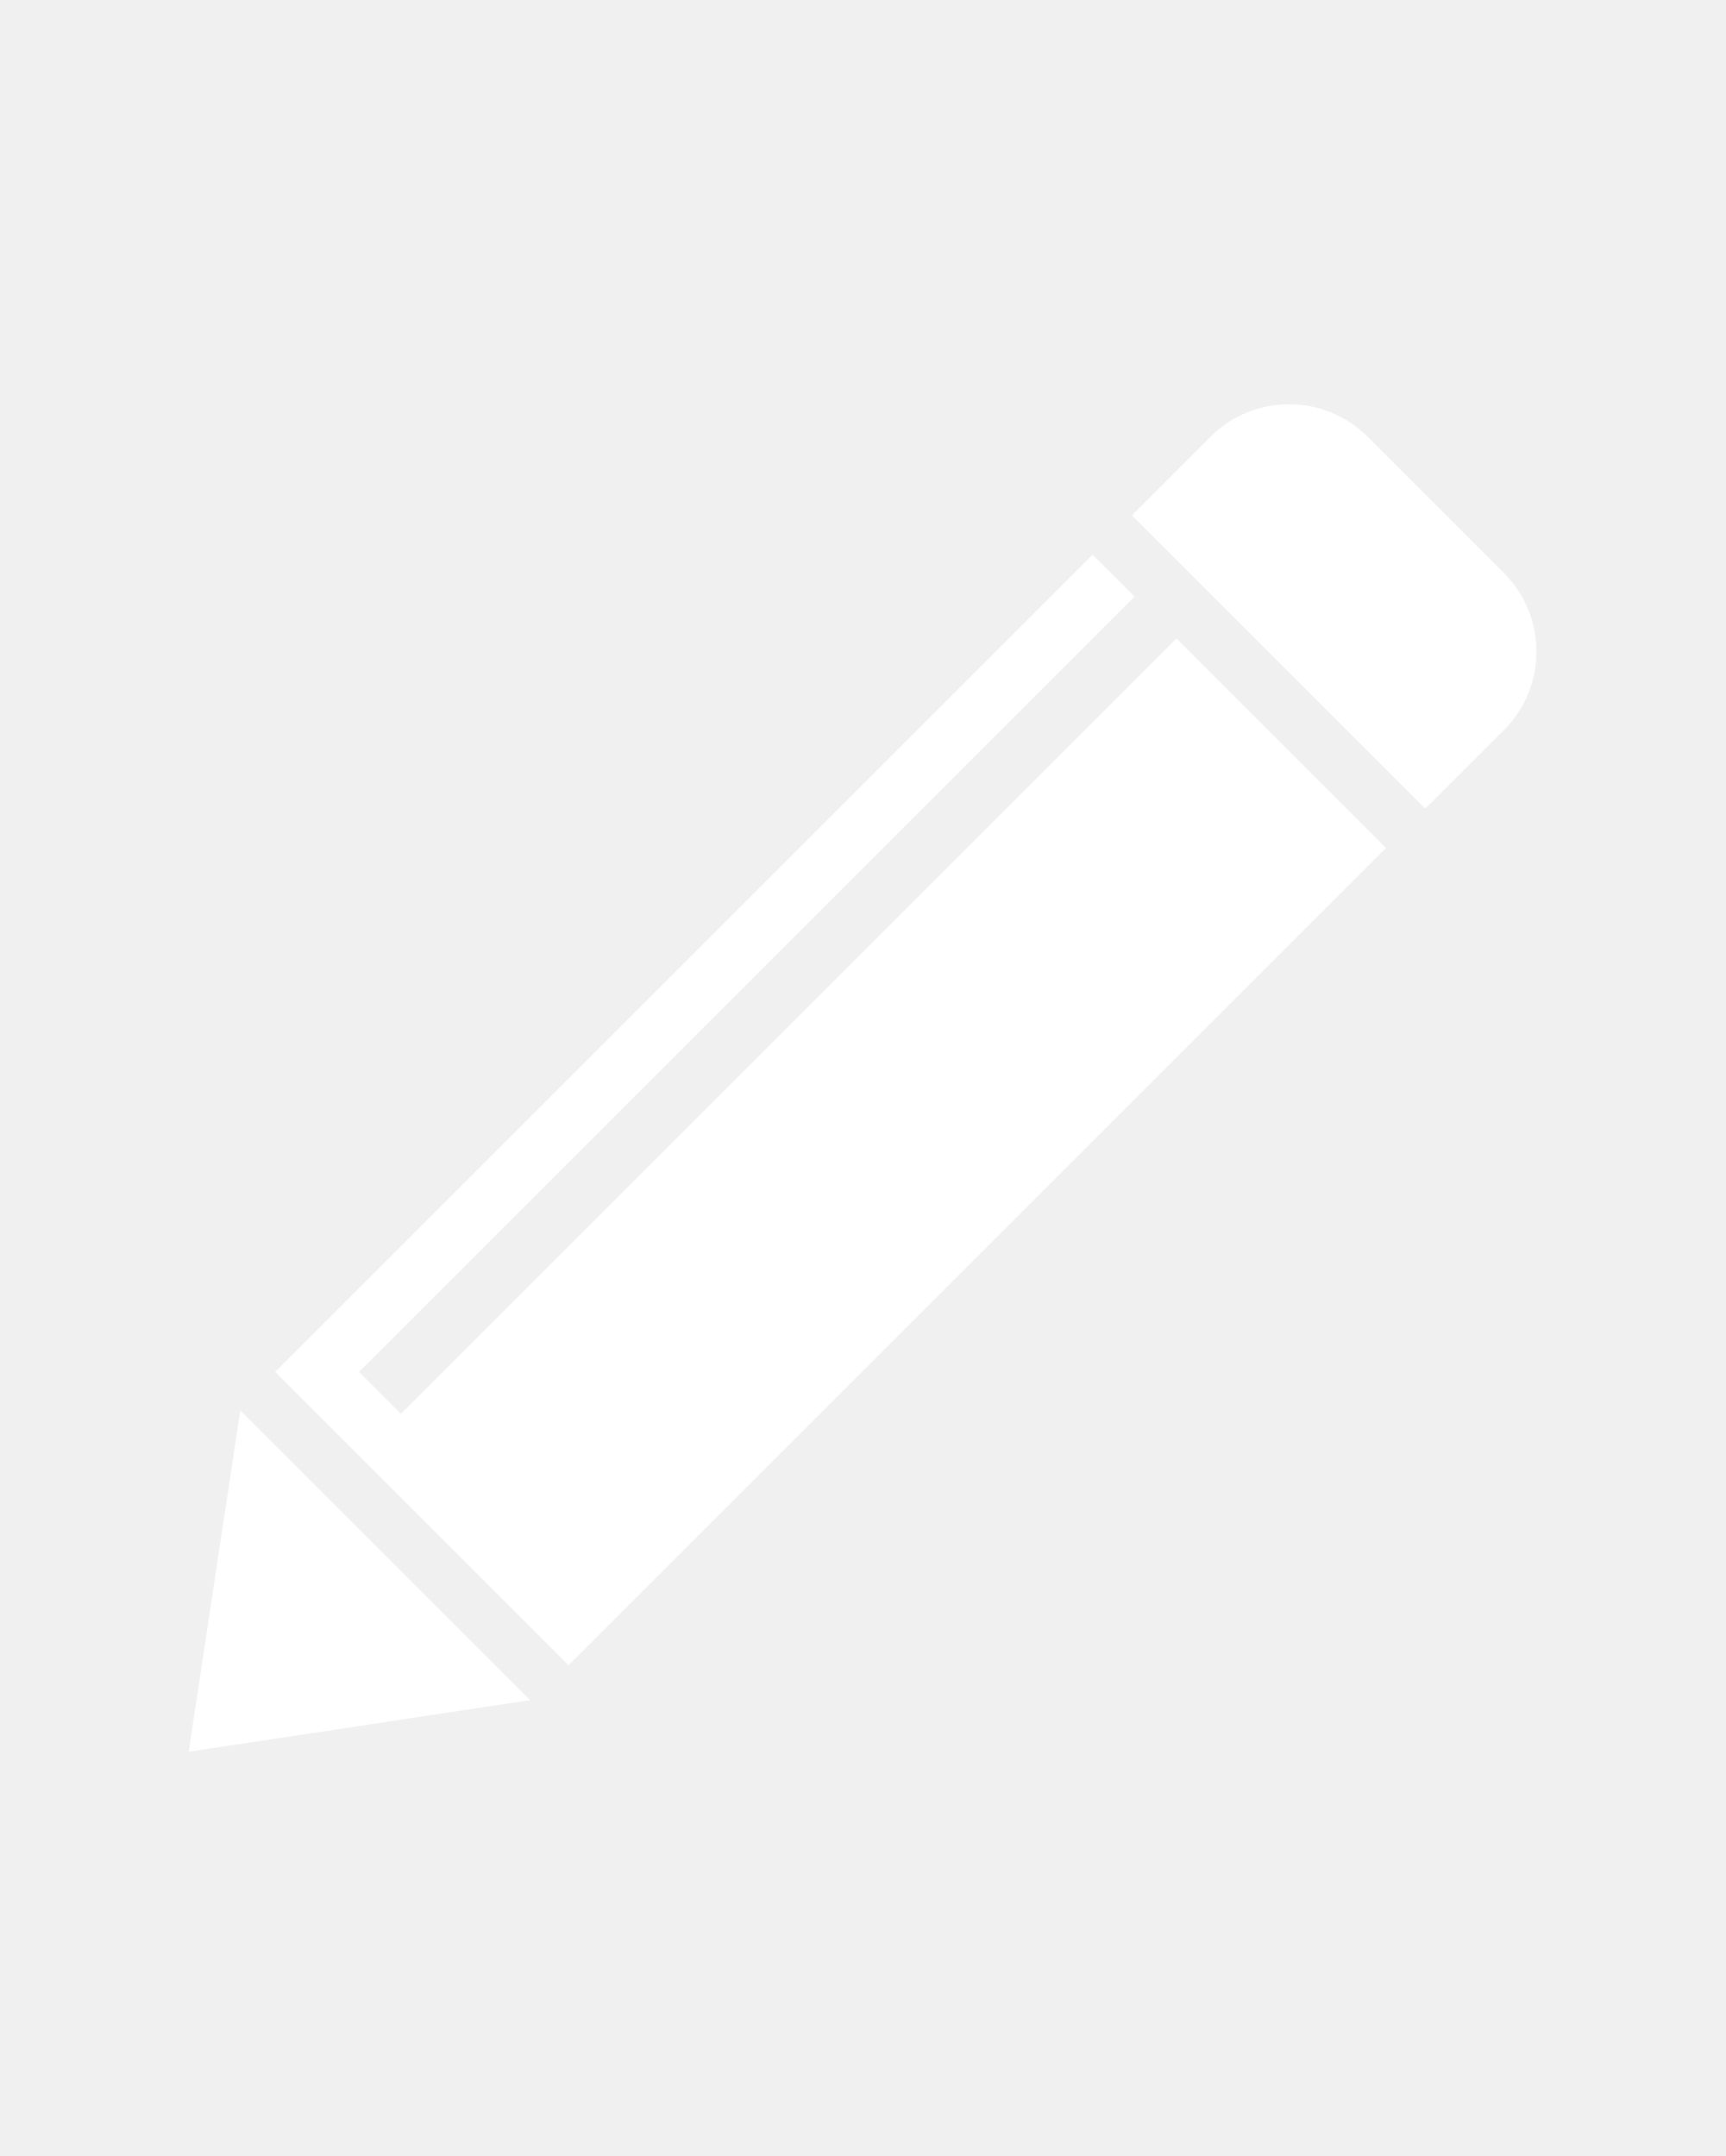
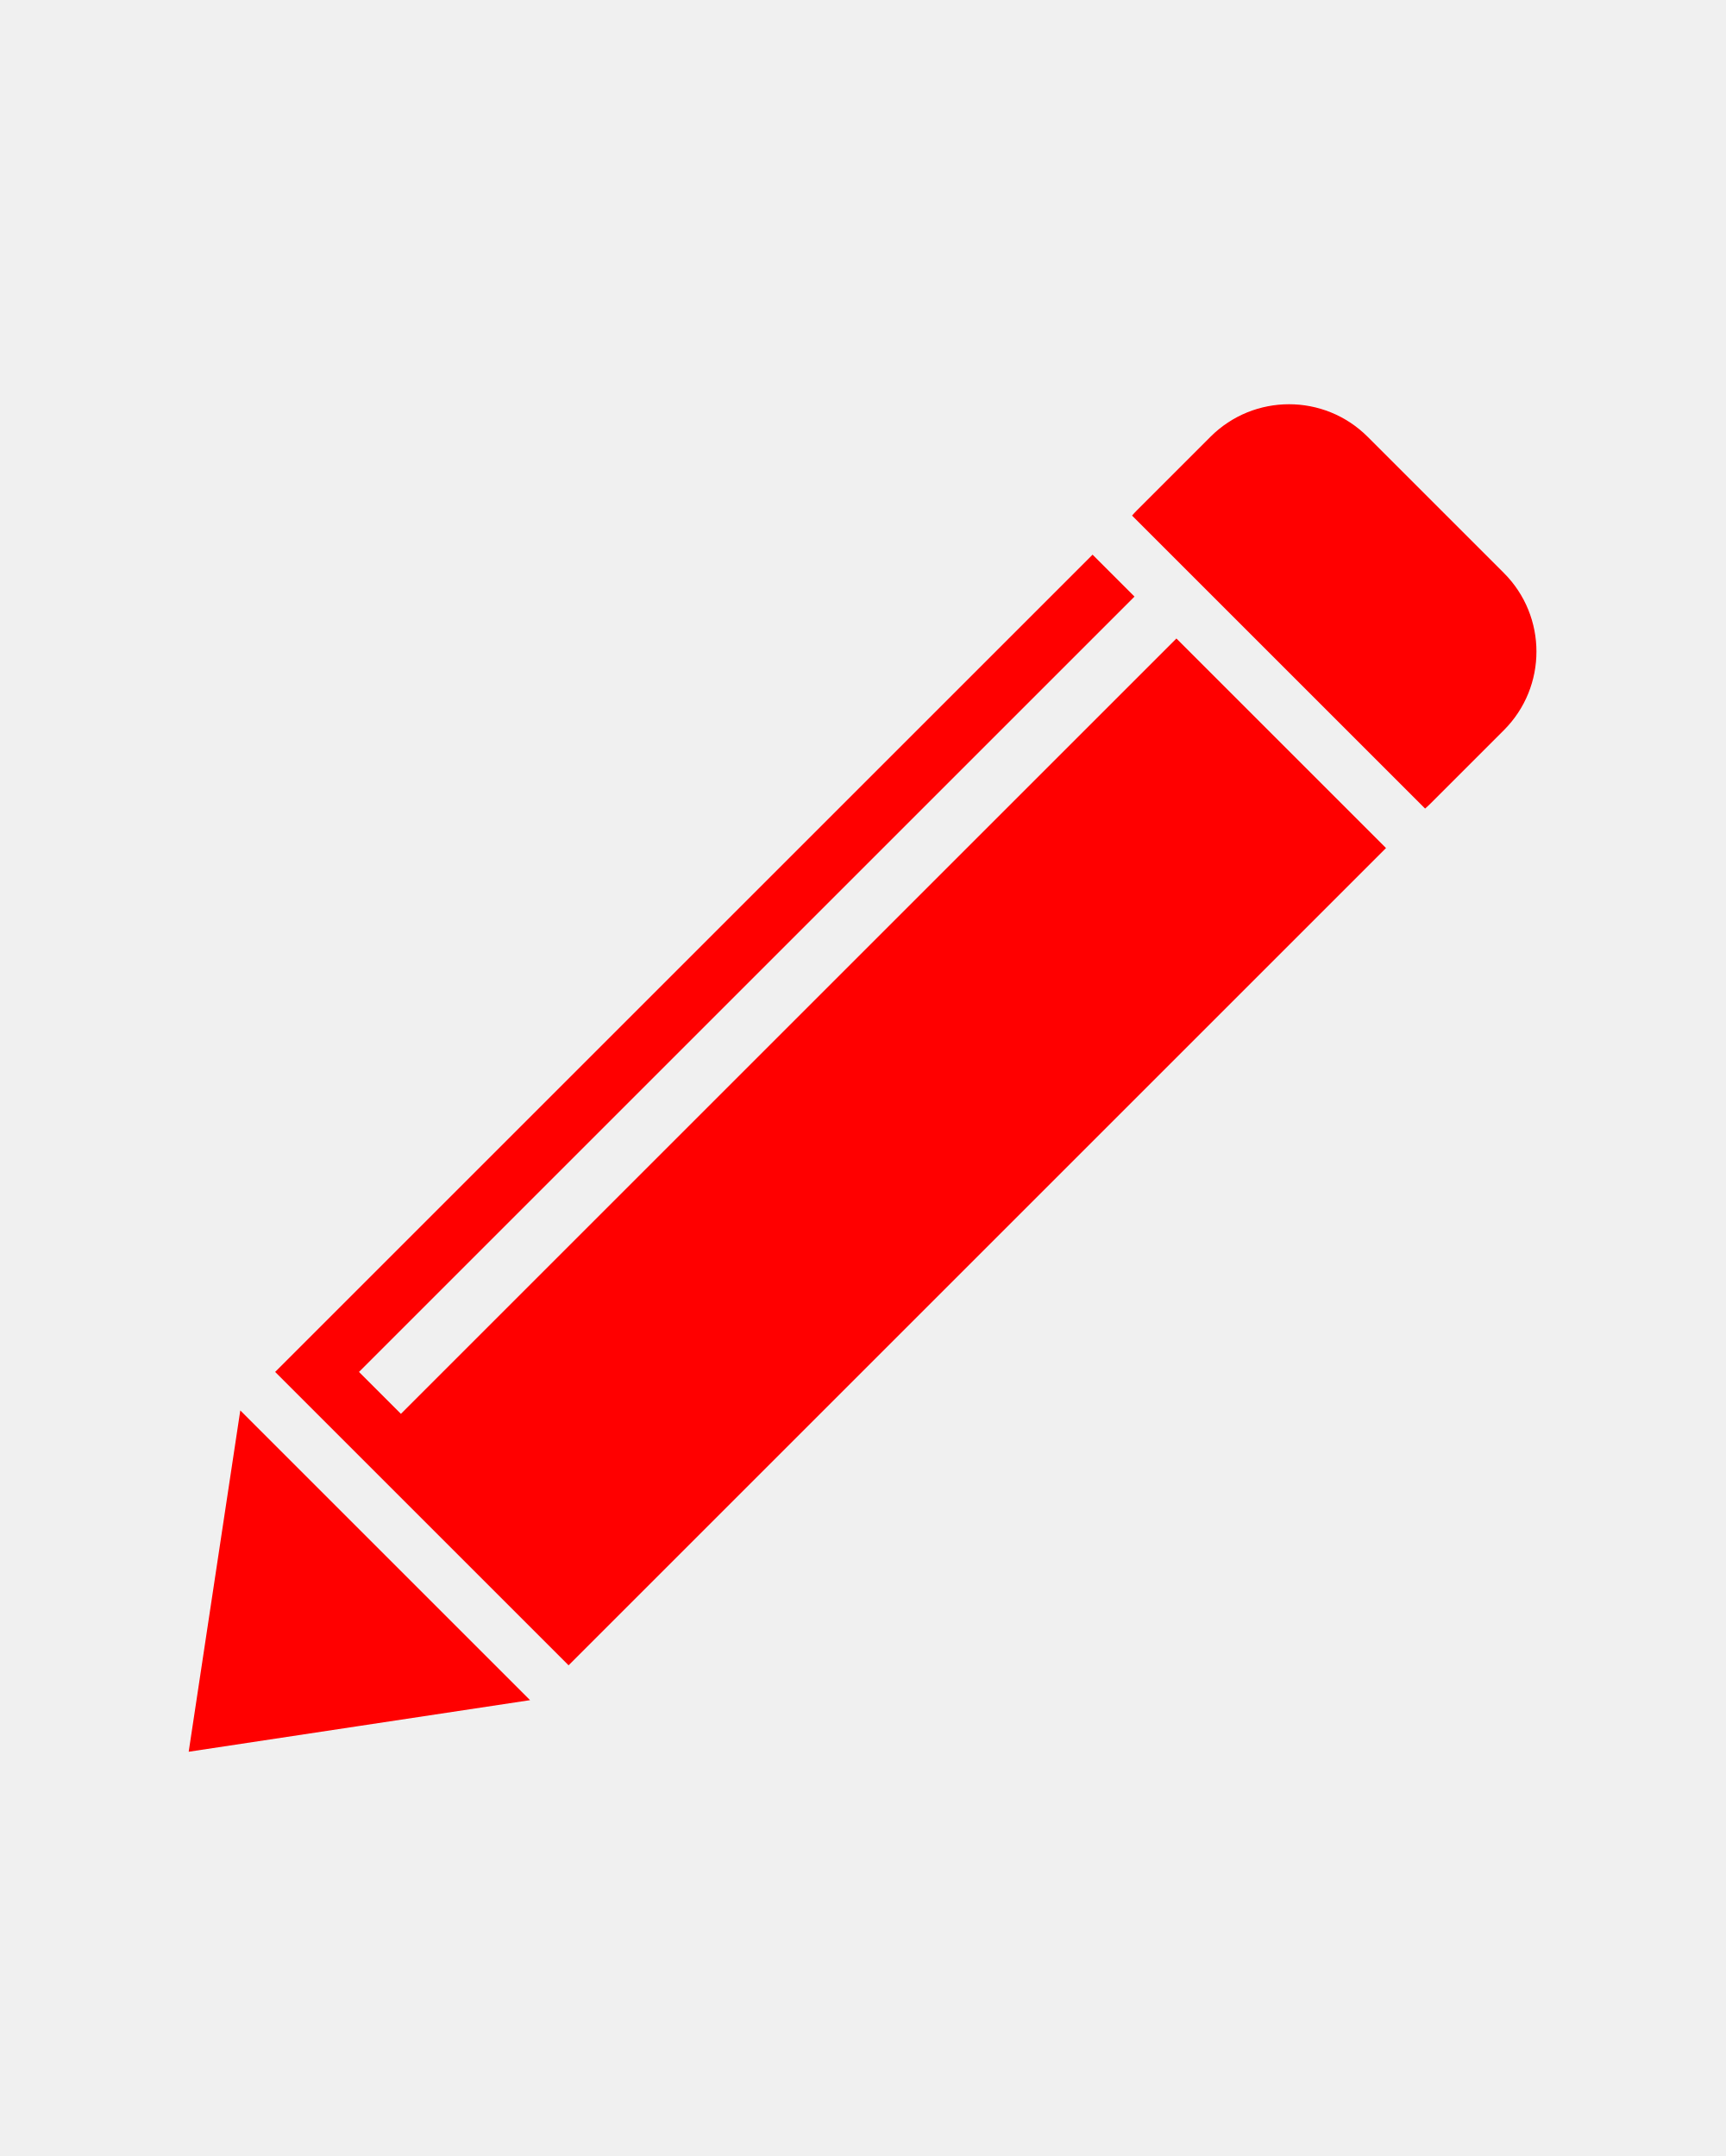
<svg xmlns="http://www.w3.org/2000/svg" version="1.1" id="Layer_1" x="0px" y="0px" width="1.2em" height="1.5em" viewBox="0 0 512 512" enable-background="new 0 0 512 512" xml:space="preserve">
  <g>
-     <path fill="#fff" d="M422.953,176.019c0.549-0.48,1.09-0.975,1.612-1.498l21.772-21.772c12.883-12.883,12.883-33.771,0-46.654   l-40.434-40.434c-12.883-12.883-33.771-12.883-46.653,0l-21.772,21.772c-0.523,0.523-1.018,1.064-1.498,1.613L422.953,176.019z" />
-     <polygon fill="#fff" points="114.317,397.684 157.317,440.684 106.658,448.342 56,456 63.658,405.341 71.316,354.683  " />
-     <polygon fill="#fff" points="349.143,125.535 118.982,355.694 106.541,343.253 336.701,113.094 324.26,100.653 81.659,343.253    168.747,430.341 411.348,187.74  " />
+     <path fill="#FF0000" d="M422.953,176.019c0.549-0.48,1.09-0.975,1.612-1.498l21.772-21.772c12.883-12.883,12.883-33.771,0-46.654   l-40.434-40.434c-12.883-12.883-33.771-12.883-46.653,0l-21.772,21.772c-0.523,0.523-1.018,1.064-1.498,1.613L422.953,176.019z" />
+     <polygon fill="#FF0000" points="114.317,397.684 157.317,440.684 106.658,448.342 56,456 63.658,405.341 71.316,354.683  " />
+     <polygon fill="#FF0000" points="349.143,125.535 118.982,355.694 106.541,343.253 336.701,113.094 324.26,100.653 81.659,343.253    168.747,430.341 411.348,187.74  " />
  </g>
</svg>
